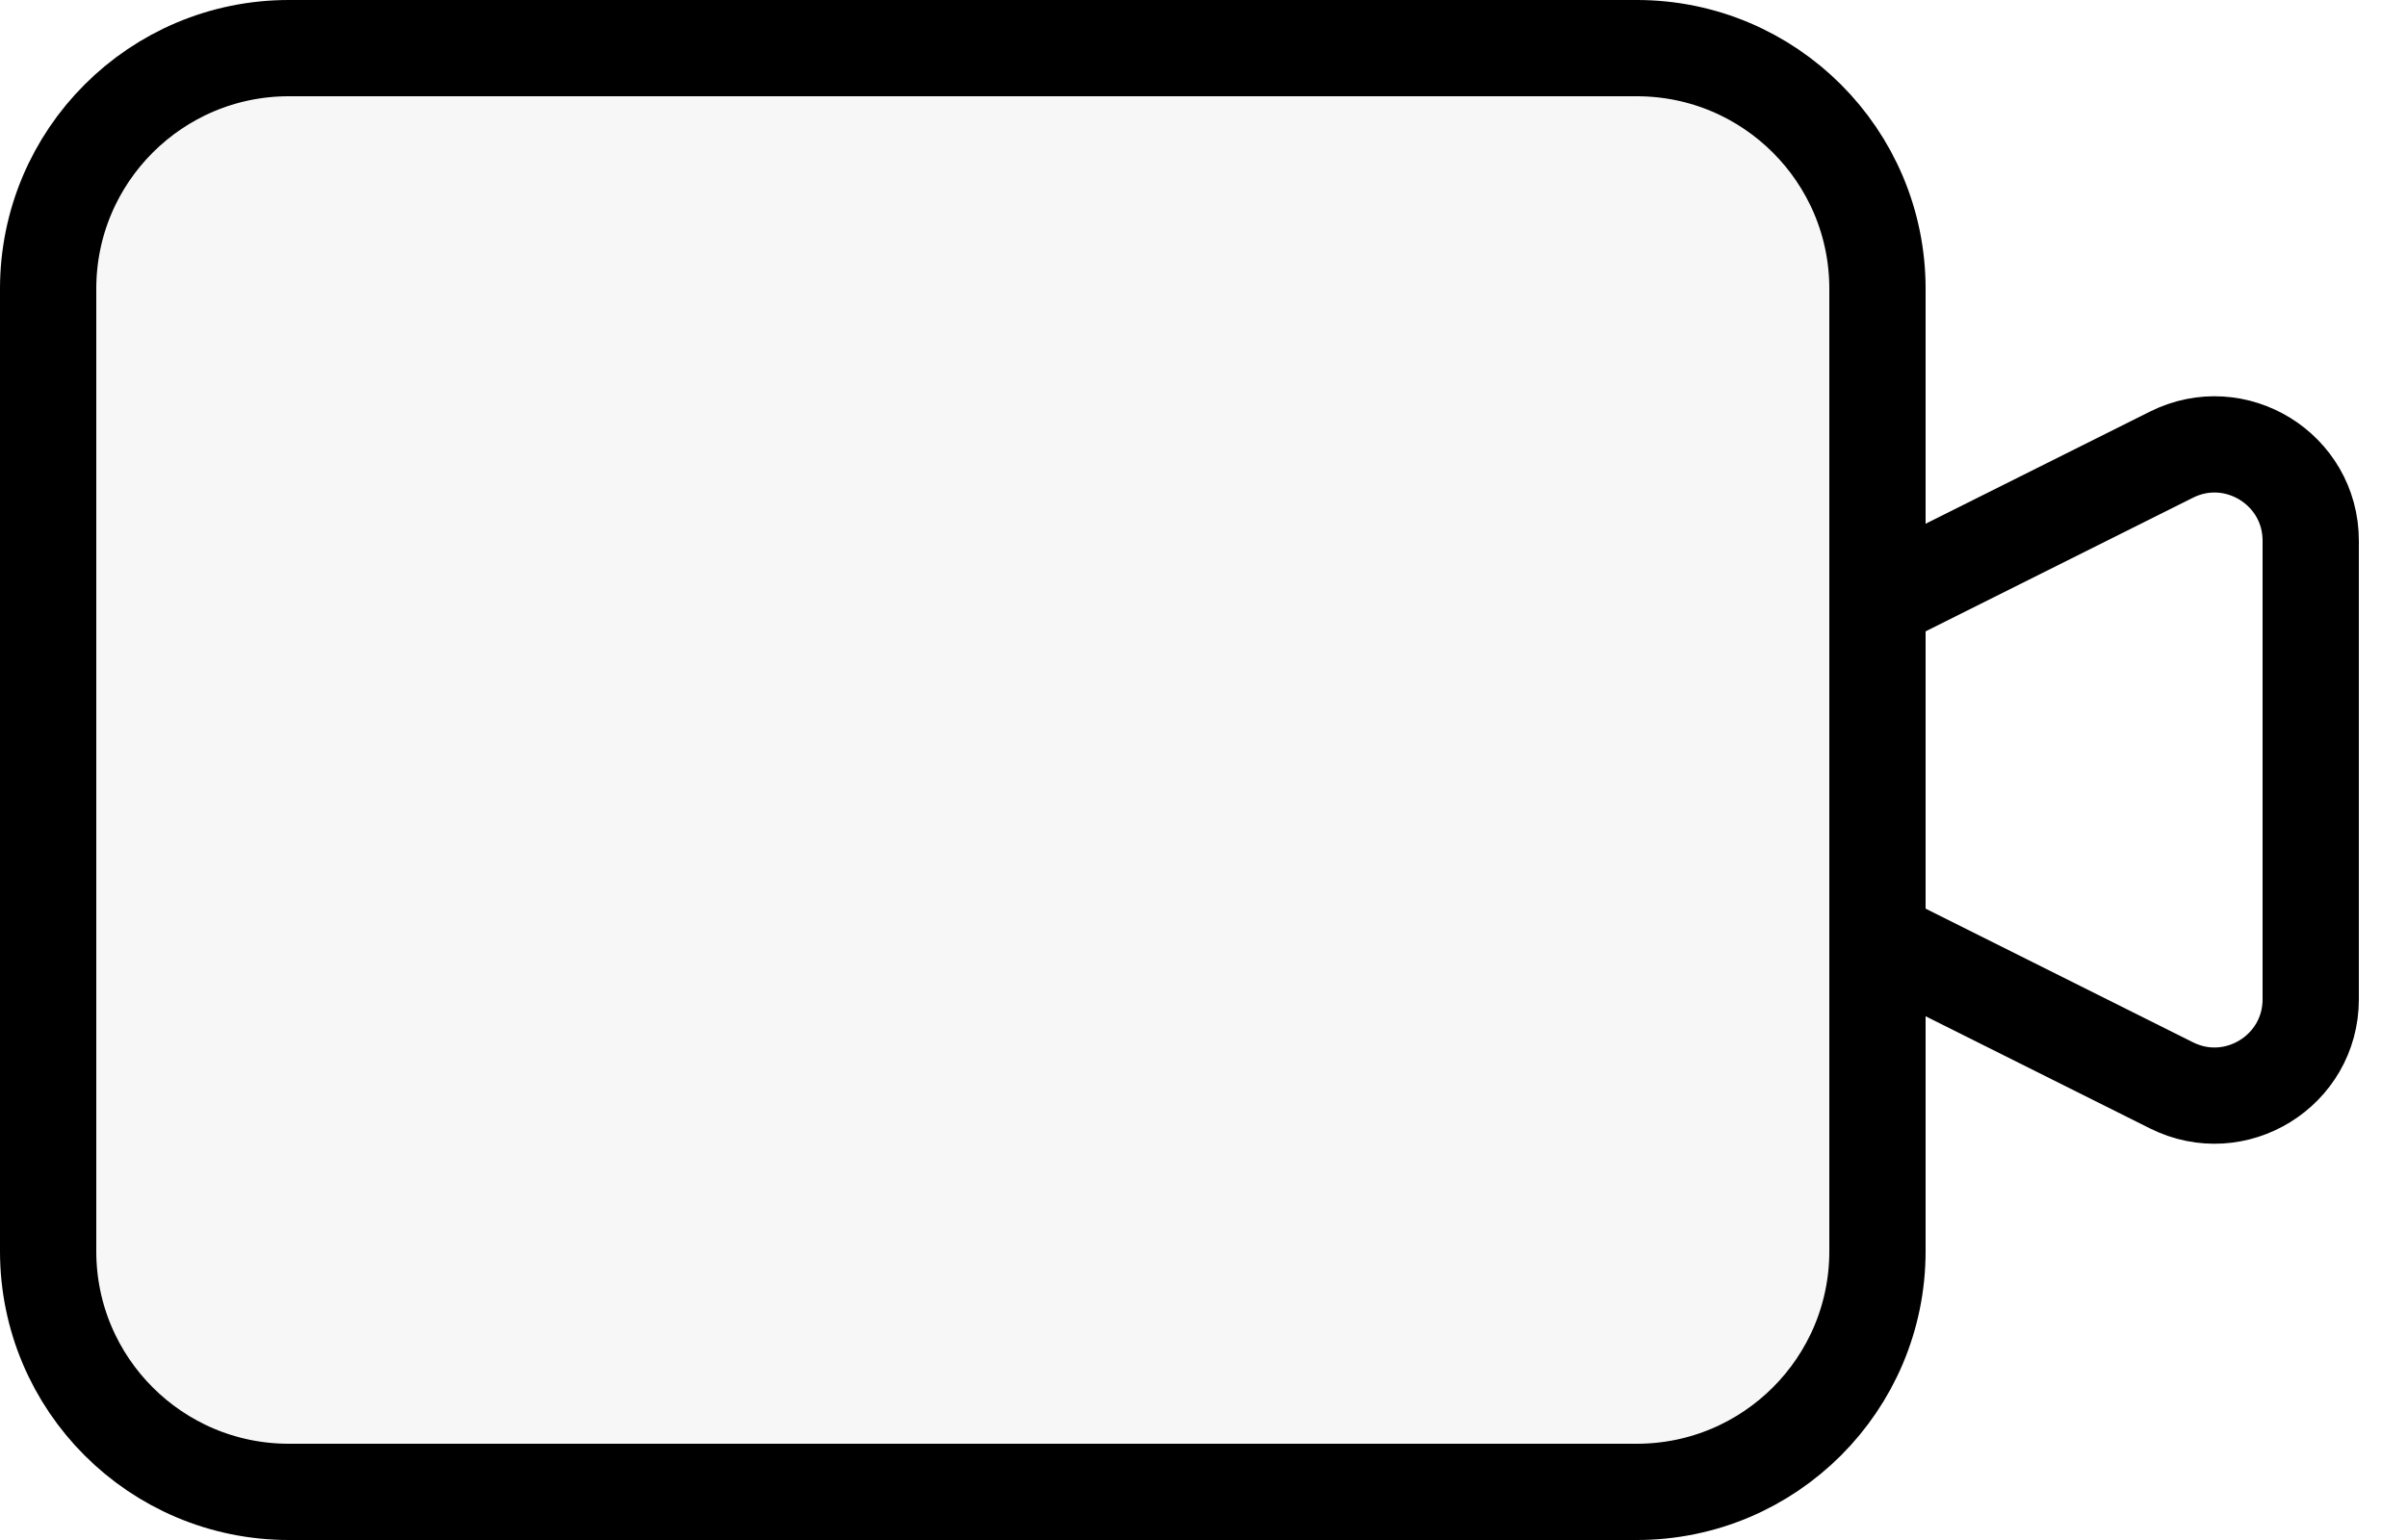
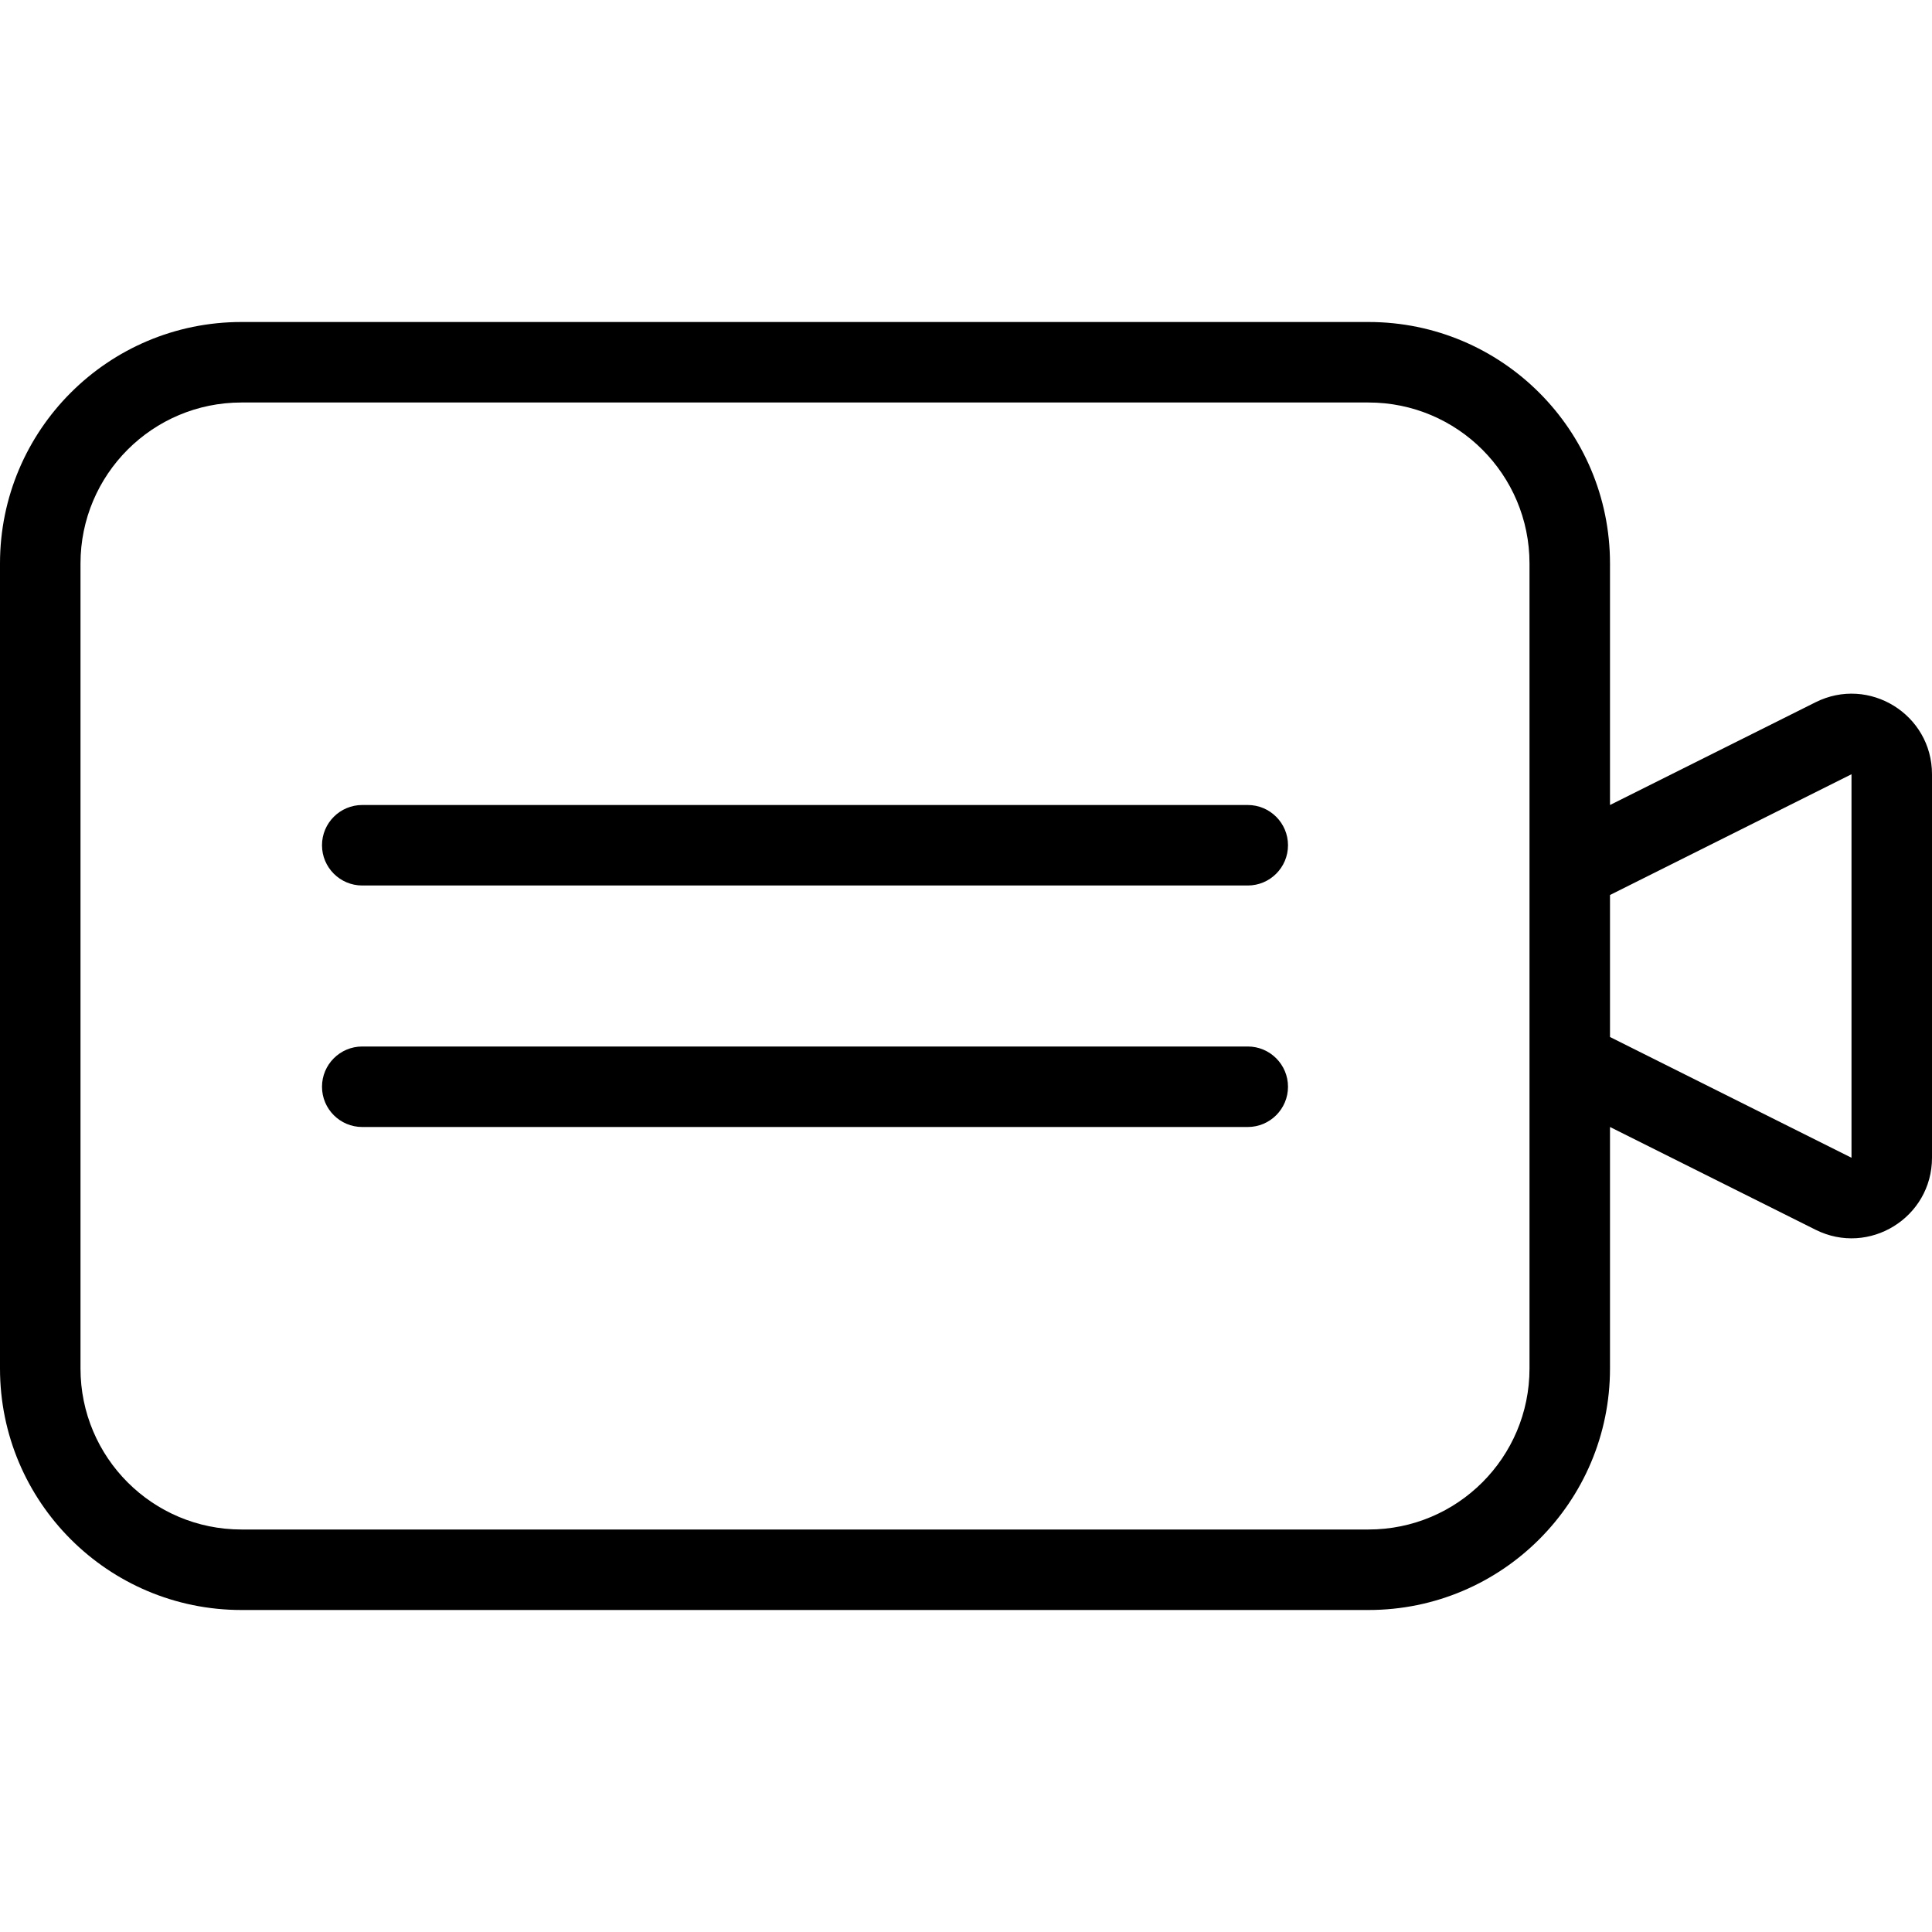
- <svg xmlns="http://www.w3.org/2000/svg" width="25" height="16" viewBox="0 0 25 16" fill="none">
-   <path d="M24 5.618L24 10.382C24 11.125 23.218 11.609 22.553 11.276L17.789 8.894C17.052 8.526 17.052 7.474 17.789 7.106L22.553 4.724C23.218 4.391 24 4.875 24 5.618Z" stroke="black" />
-   <rect x="0.5" y="0.5" width="19" height="15" rx="2.5" fill="#F7F7F7" stroke="black" />
+ <svg xmlns="http://www.w3.org/2000/svg" width="24" height="24" viewBox="0 0 24 24" fill="none">
+   <path fill-rule="evenodd" clip-rule="evenodd" d="M3 5H17C18.105 5 19 5.895 19 7V10.5V13.5V17C19 18.105 18.105 19 17 19H3C1.895 19 1 18.105 1 17V7C1 5.895 1.895 5 3 5ZM20 14V17C20 18.657 18.657 20 17 20H3C1.343 20 0 18.657 0 17V7C0 5.343 1.343 4 3 4H17C18.657 4 20 5.343 20 7V10L22.553 8.724C23.218 8.391 24 8.875 24 9.618V14.382C24 15.125 23.218 15.609 22.553 15.276L20 14ZM20 12.882L23 14.382V9.618L20 11.118V12.882ZM4 10.5C4 10.224 4.224 10 4.5 10H15.5C15.776 10 16 10.224 16 10.5C16 10.776 15.776 11 15.5 11H4.5C4.224 11 4 10.776 4 10.5ZM4.5 13C4.224 13 4 13.224 4 13.5C4 13.776 4.224 14 4.5 14H15.5C15.776 14 16 13.776 16 13.5C16 13.224 15.776 13 15.5 13H4.5Z" fill="black" />
</svg>
